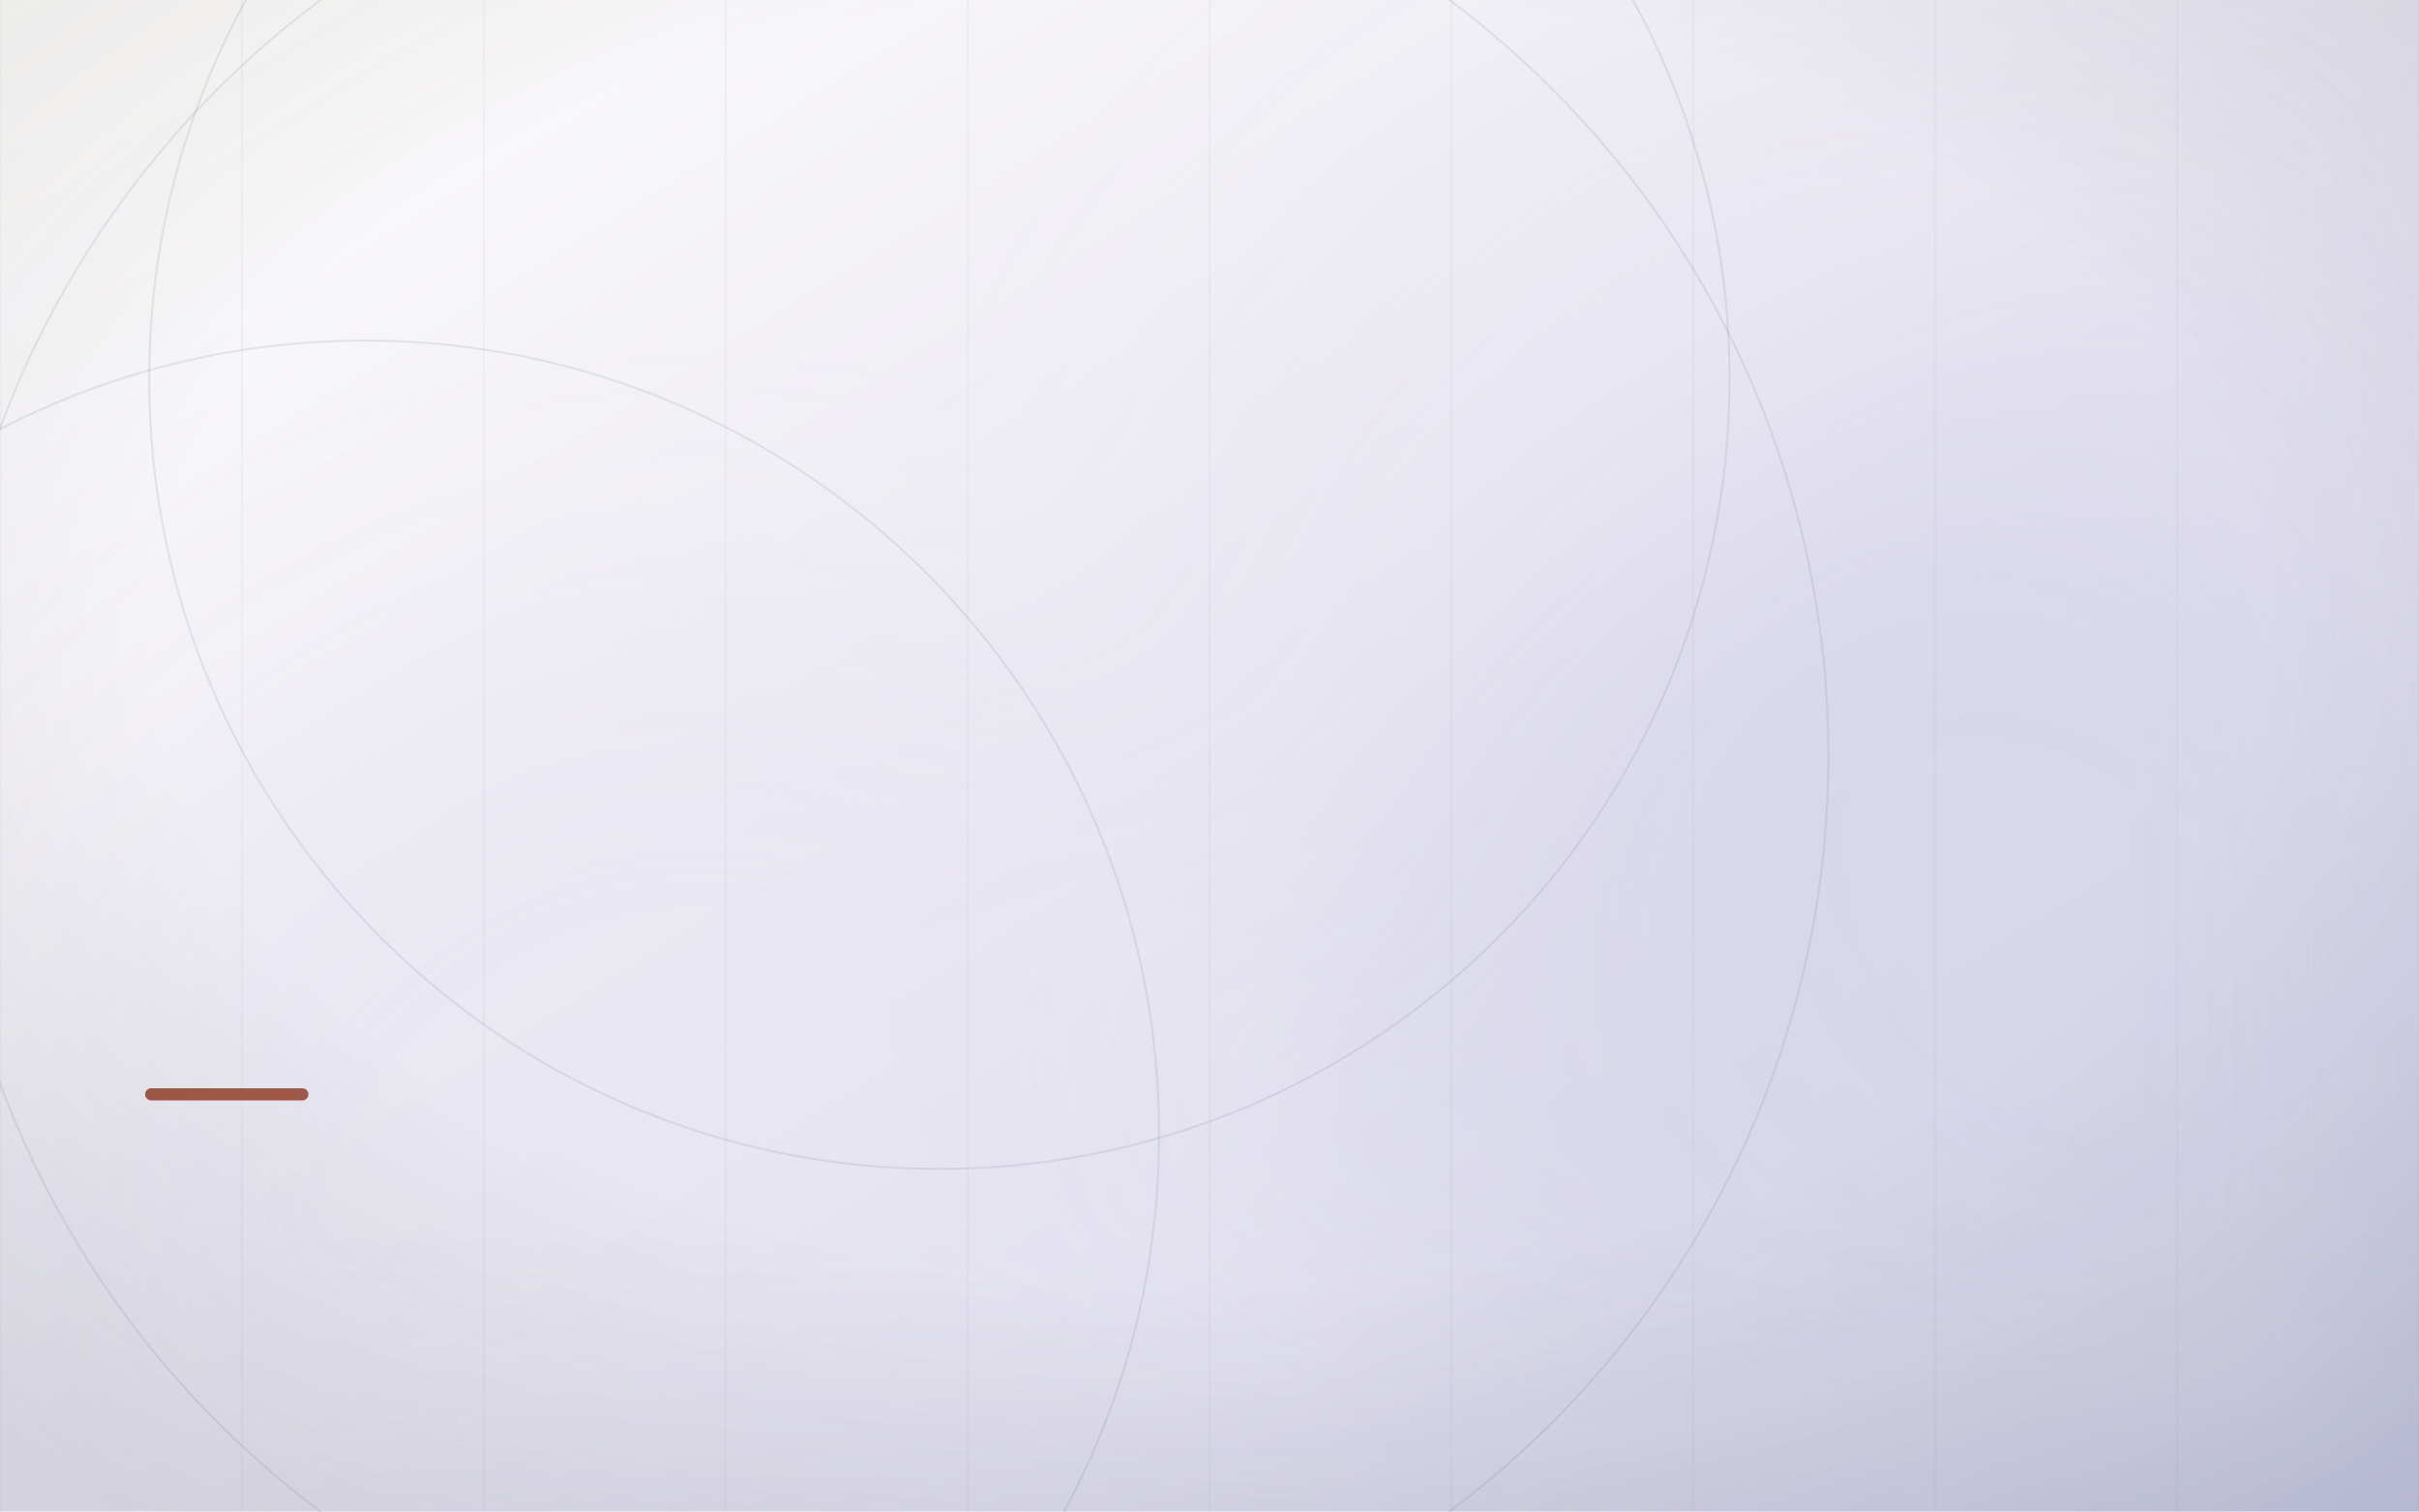
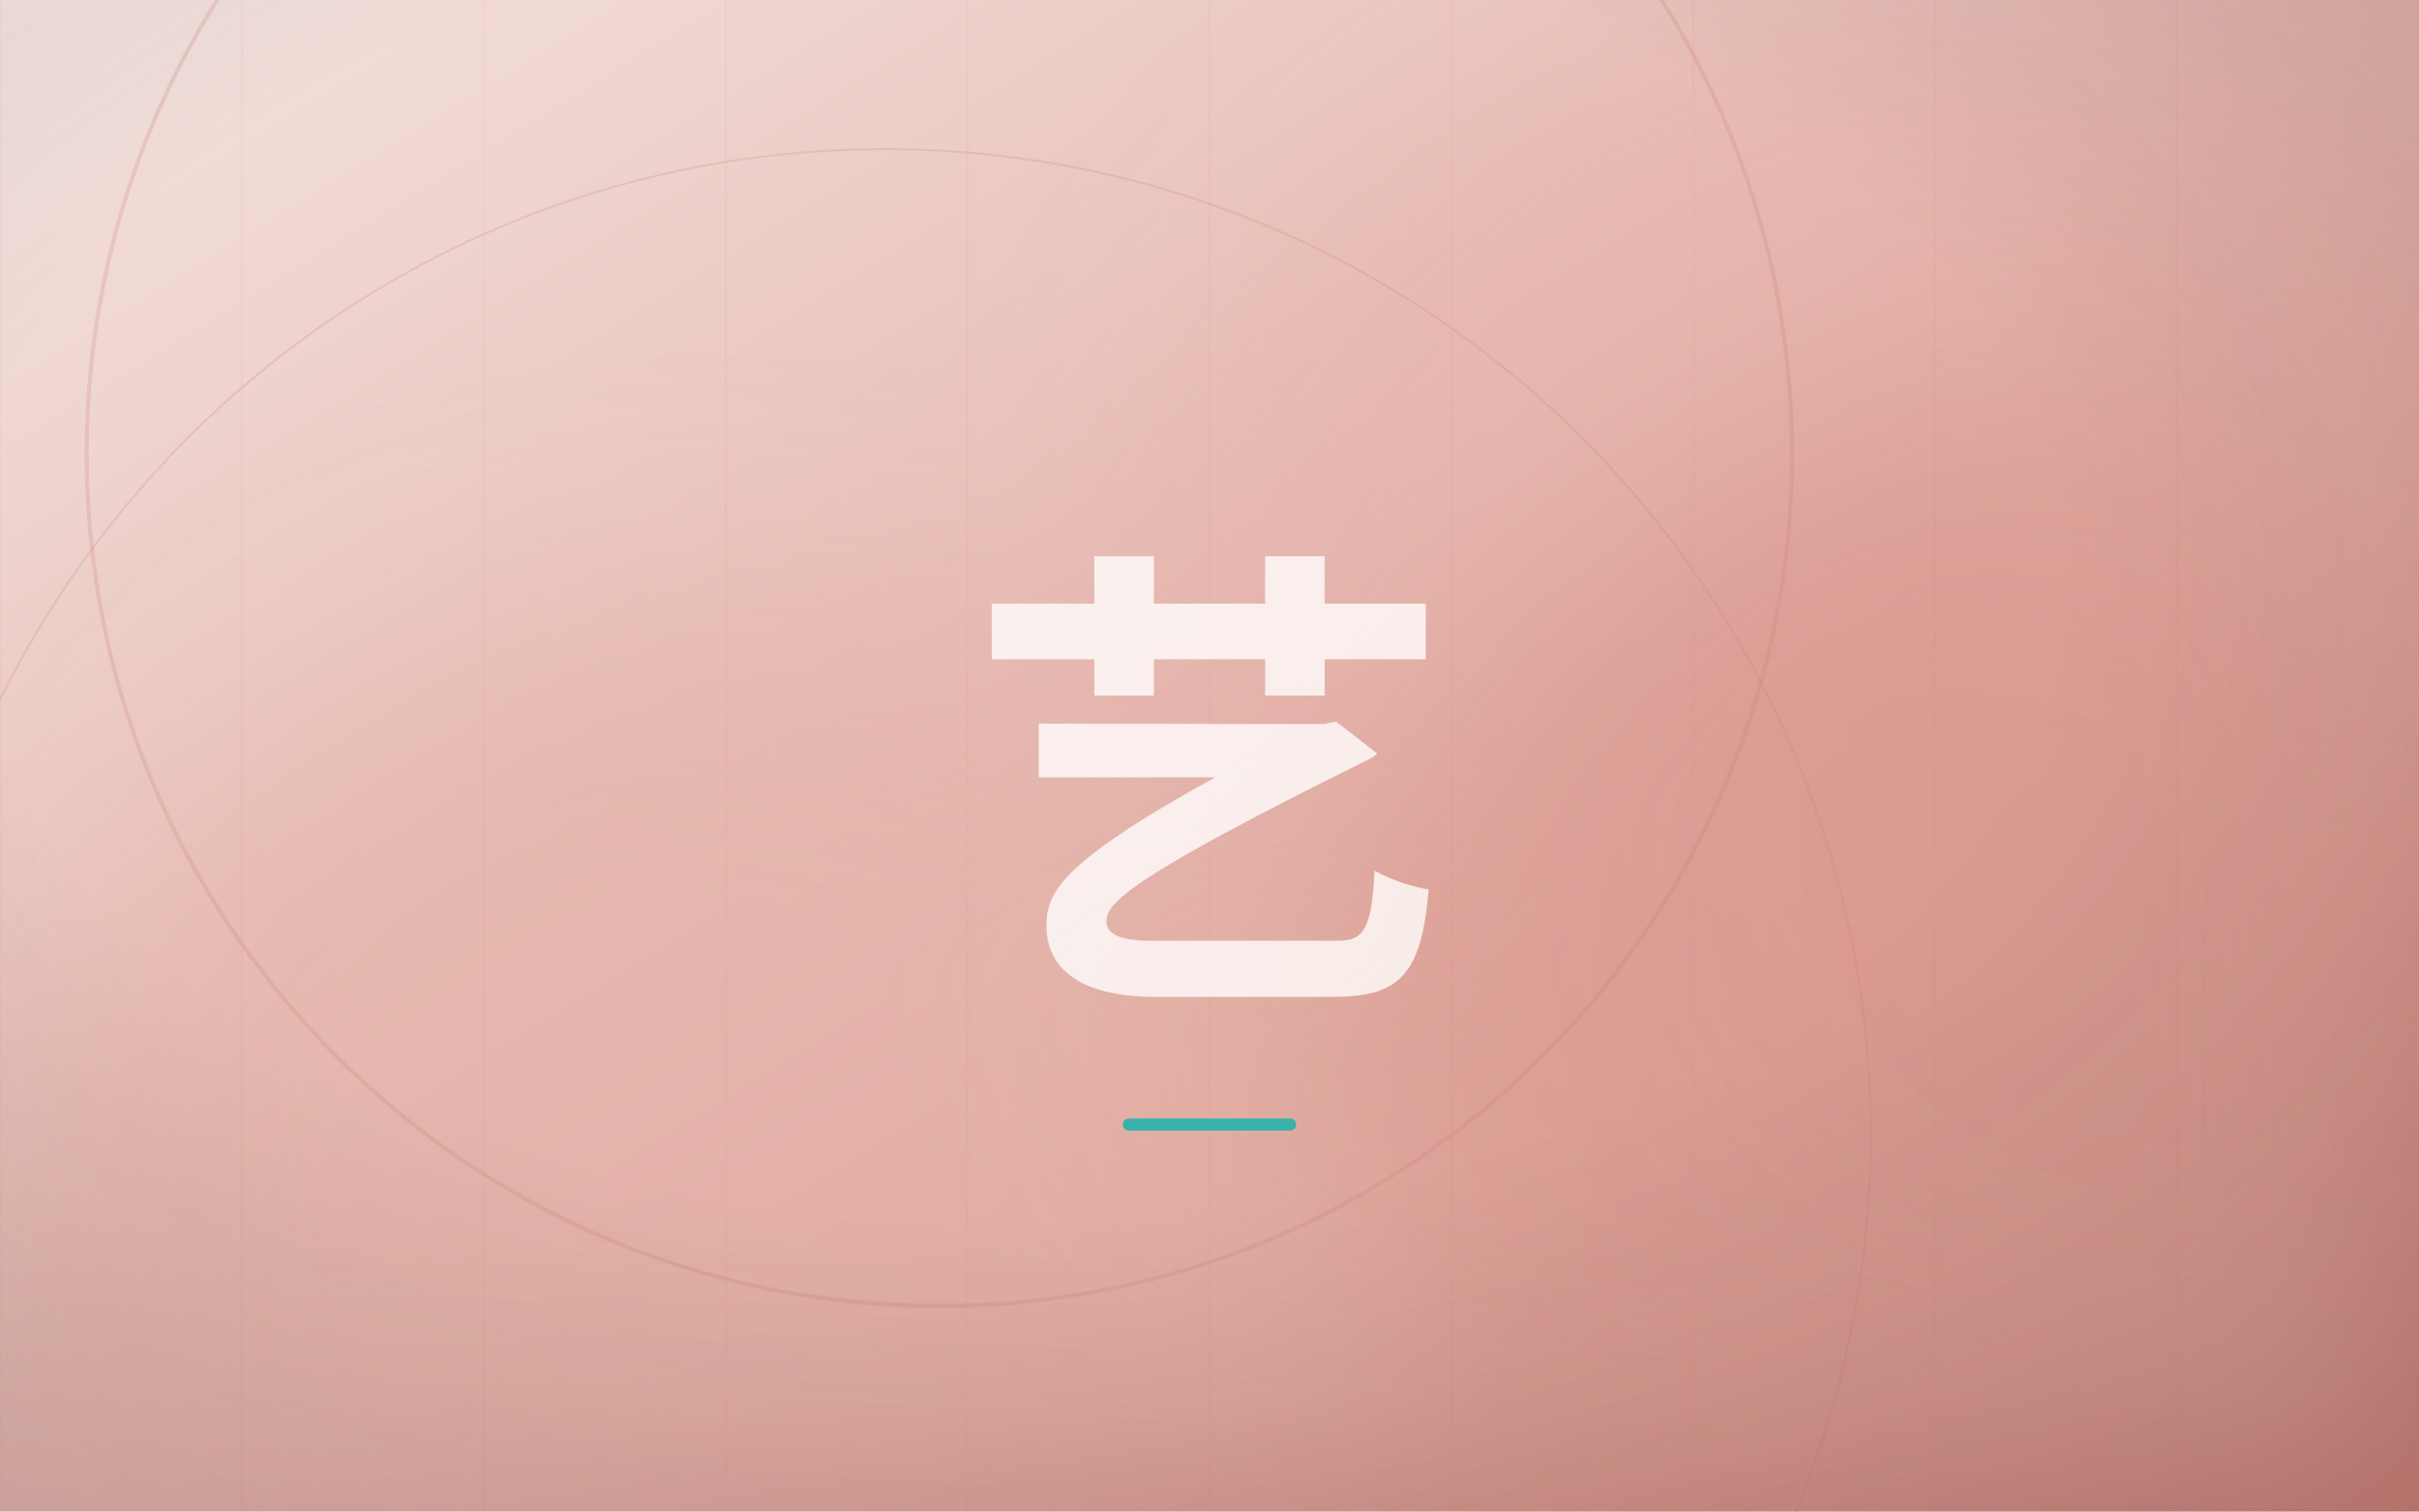
<svg xmlns="http://www.w3.org/2000/svg" viewBox="0 0 1200 750" width="1200" height="750" role="img">
  <defs>
    <linearGradient id="bg" x1="0" y1="0" x2="1" y2="1">
-       <stop offset="0%" stop-color="#fffefc" />
-       <stop offset="55%" stop-color="#e6e4f0" />
-       <stop offset="100%" stop-color="#c6c8e4" />
+       <stop offset="0%" stop-color="hsl(8 46% 92%)" />
+       <stop offset="52%" stop-color="hsl(8 52% 78%)" />
+       <stop offset="100%" stop-color="hsl(8 46% 62%)" />
    </linearGradient>
    <filter id="soft" x="-30%" y="-30%" width="160%" height="160%">
-       <feGaussianBlur stdDeviation="60" />
+       <feGaussianBlur stdDeviation="58" />
    </filter>
-     <radialGradient id="vig" cx="0.5" cy="0.42" r="0.72">
-       <stop offset="60%" stop-color="#000000" stop-opacity="0" />
-       <stop offset="100%" stop-color="#1c202e" stop-opacity="0.1" />
+     <radialGradient id="vig" cx="0.42" cy="0.38" r="0.78">
+       <stop offset="55%" stop-color="#000000" stop-opacity="0" />
+       <stop offset="100%" stop-color="#1c202e" stop-opacity="0.14" />
    </radialGradient>
  </defs>
  <rect width="1200" height="750" fill="url(#bg)" />
  <g filter="url(#soft)">
-     <circle cx="1082" cy="407" r="264" fill="#c6c8e4" opacity="0.294" />
-     <circle cx="348" cy="642" r="332" fill="#e6e4f0" opacity="0.499" />
-     <circle cx="959" cy="533" r="294" fill="#c6c8e4" opacity="0.515" />
-     <circle cx="981" cy="413" r="424" fill="#e6e4f0" opacity="0.417" />
+     <circle cx="1082" cy="407" r="271" fill="hsl(8 46% 62%)" opacity="0.316" />
+     <circle cx="348" cy="642" r="336" fill="hsl(8 52% 78%)" opacity="0.536" />
+     <circle cx="959" cy="533" r="300" fill="hsl(8 46% 62%)" opacity="0.553" />
+     <circle cx="981" cy="413" r="425" fill="hsl(8 52% 78%)" opacity="0.448" />
  </g>
  <g>
-     <line x1="0" y1="0" x2="0" y2="750" stroke="#6a6a92" stroke-opacity="0.05" stroke-width="1" />
-     <line x1="120" y1="0" x2="120" y2="750" stroke="#6a6a92" stroke-opacity="0.05" stroke-width="1" />
-     <line x1="240" y1="0" x2="240" y2="750" stroke="#6a6a92" stroke-opacity="0.05" stroke-width="1" />
-     <line x1="360" y1="0" x2="360" y2="750" stroke="#6a6a92" stroke-opacity="0.05" stroke-width="1" />
-     <line x1="480" y1="0" x2="480" y2="750" stroke="#6a6a92" stroke-opacity="0.05" stroke-width="1" />
-     <line x1="600" y1="0" x2="600" y2="750" stroke="#6a6a92" stroke-opacity="0.05" stroke-width="1" />
-     <line x1="720" y1="0" x2="720" y2="750" stroke="#6a6a92" stroke-opacity="0.05" stroke-width="1" />
-     <line x1="840" y1="0" x2="840" y2="750" stroke="#6a6a92" stroke-opacity="0.05" stroke-width="1" />
-     <line x1="960" y1="0" x2="960" y2="750" stroke="#6a6a92" stroke-opacity="0.05" stroke-width="1" />
-     <line x1="1080" y1="0" x2="1080" y2="750" stroke="#6a6a92" stroke-opacity="0.05" stroke-width="1" />
-     <line x1="1200" y1="0" x2="1200" y2="750" stroke="#6a6a92" stroke-opacity="0.05" stroke-width="1" />
+     <line x1="0" y1="0" x2="0" y2="750" stroke="hsl(8 46% 62%)" stroke-opacity="0.07" stroke-width="1" />
+     <line x1="120" y1="0" x2="120" y2="750" stroke="hsl(8 46% 62%)" stroke-opacity="0.07" stroke-width="1" />
+     <line x1="240" y1="0" x2="240" y2="750" stroke="hsl(8 46% 62%)" stroke-opacity="0.07" stroke-width="1" />
+     <line x1="360" y1="0" x2="360" y2="750" stroke="hsl(8 46% 62%)" stroke-opacity="0.07" stroke-width="1" />
+     <line x1="480" y1="0" x2="480" y2="750" stroke="hsl(8 46% 62%)" stroke-opacity="0.07" stroke-width="1" />
+     <line x1="600" y1="0" x2="600" y2="750" stroke="hsl(8 46% 62%)" stroke-opacity="0.07" stroke-width="1" />
+     <line x1="720" y1="0" x2="720" y2="750" stroke="hsl(8 46% 62%)" stroke-opacity="0.07" stroke-width="1" />
+     <line x1="840" y1="0" x2="840" y2="750" stroke="hsl(8 46% 62%)" stroke-opacity="0.07" stroke-width="1" />
+     <line x1="960" y1="0" x2="960" y2="750" stroke="hsl(8 46% 62%)" stroke-opacity="0.07" stroke-width="1" />
+     <line x1="1080" y1="0" x2="1080" y2="750" stroke="hsl(8 46% 62%)" stroke-opacity="0.07" stroke-width="1" />
+     <line x1="1200" y1="0" x2="1200" y2="750" stroke="hsl(8 46% 62%)" stroke-opacity="0.07" stroke-width="1" />
  </g>
  <g>
-     <circle cx="466" cy="188" r="392" fill="none" stroke="#6a6a92" stroke-opacity="0.14" stroke-width="1" />
-     <circle cx="439" cy="375" r="468" fill="none" stroke="#6a6a92" stroke-opacity="0.14" stroke-width="1" />
-     <circle cx="181" cy="563" r="394" fill="none" stroke="#6a6a92" stroke-opacity="0.14" stroke-width="1" />
+     <circle cx="466" cy="225" r="423" fill="none" stroke="hsl(8 46% 62%)" stroke-opacity="0.22" stroke-width="2" />
+     <circle cx="439" cy="563" r="489" fill="none" stroke="hsl(8 46% 62%)" stroke-opacity="0.22" stroke-width="1" />
  </g>
-   <rect x="72" y="540" width="81" height="6" rx="3" fill="#95412c" opacity="0.85" />
+   <text x="600" y="480" text-anchor="middle" font-family="Songti SC, Source Han Serif SC, Noto Serif SC, serif" font-size="240" font-weight="700" fill="#fffefc" fill-opacity="0.8">艺</text>
+   <rect x="557" y="555" width="86" height="6" rx="3" fill="hsl(176 52% 46%)" />
  <rect width="1200" height="750" fill="url(#vig)" />
</svg>
